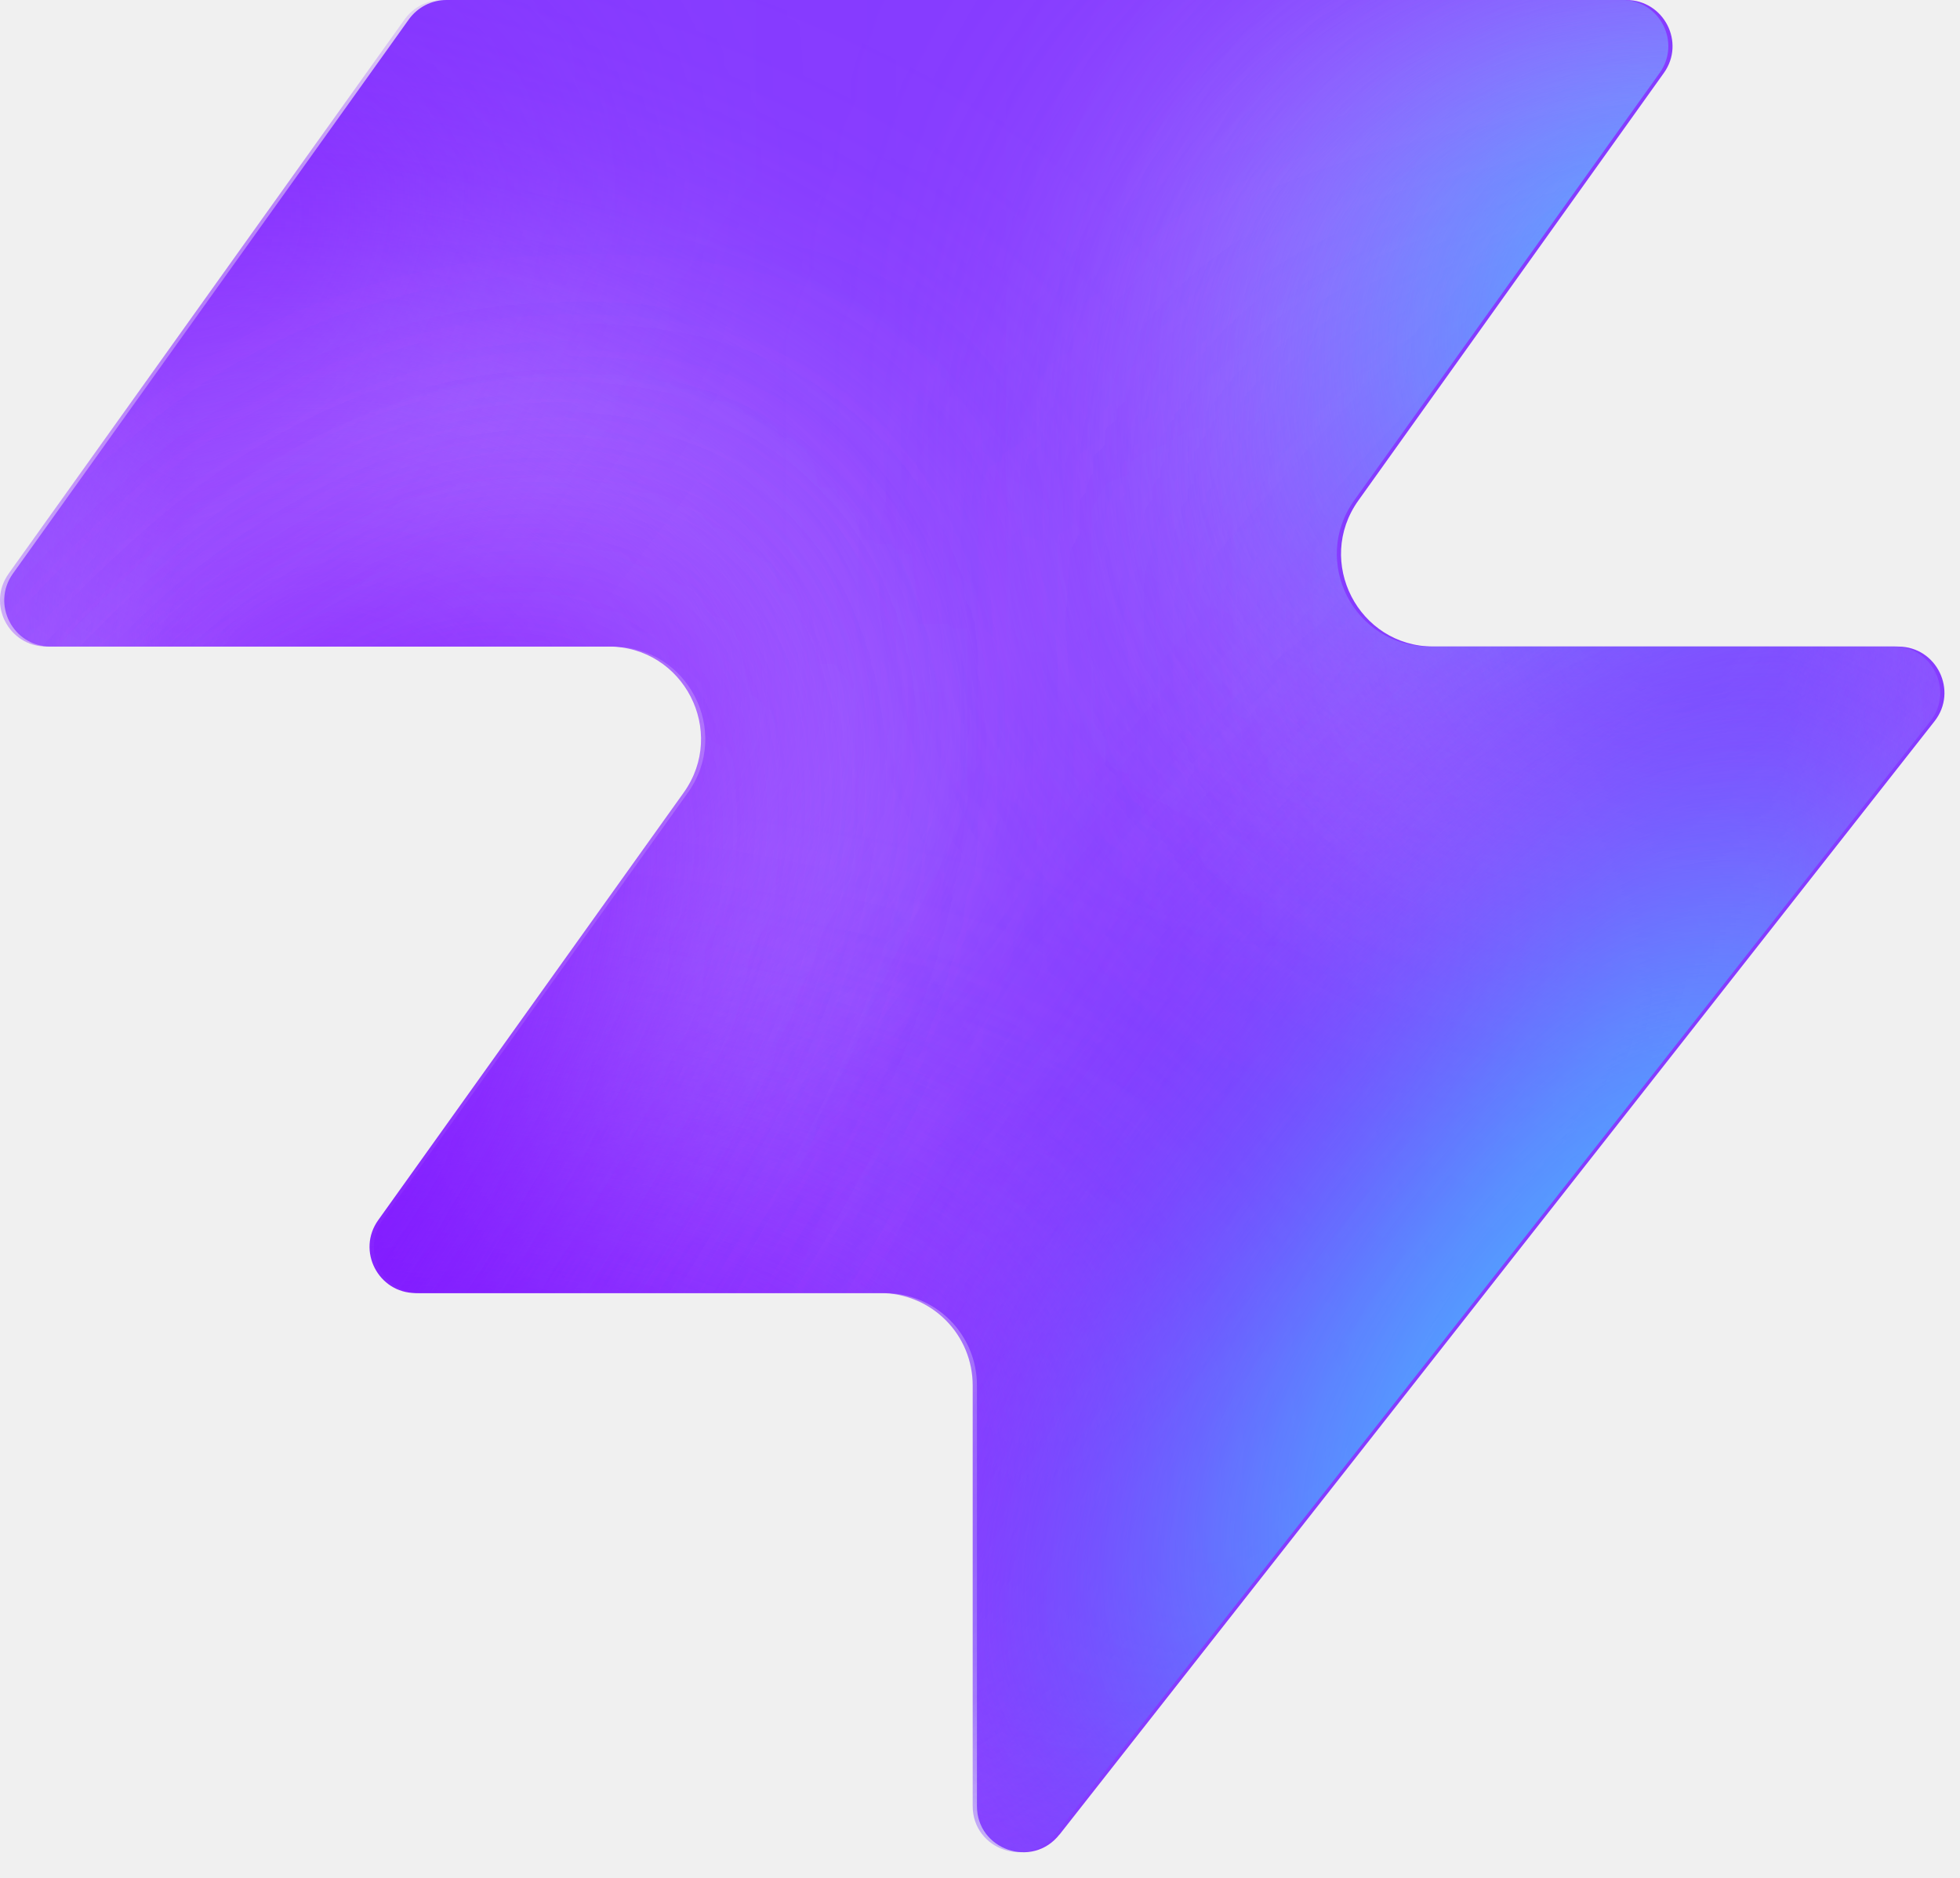
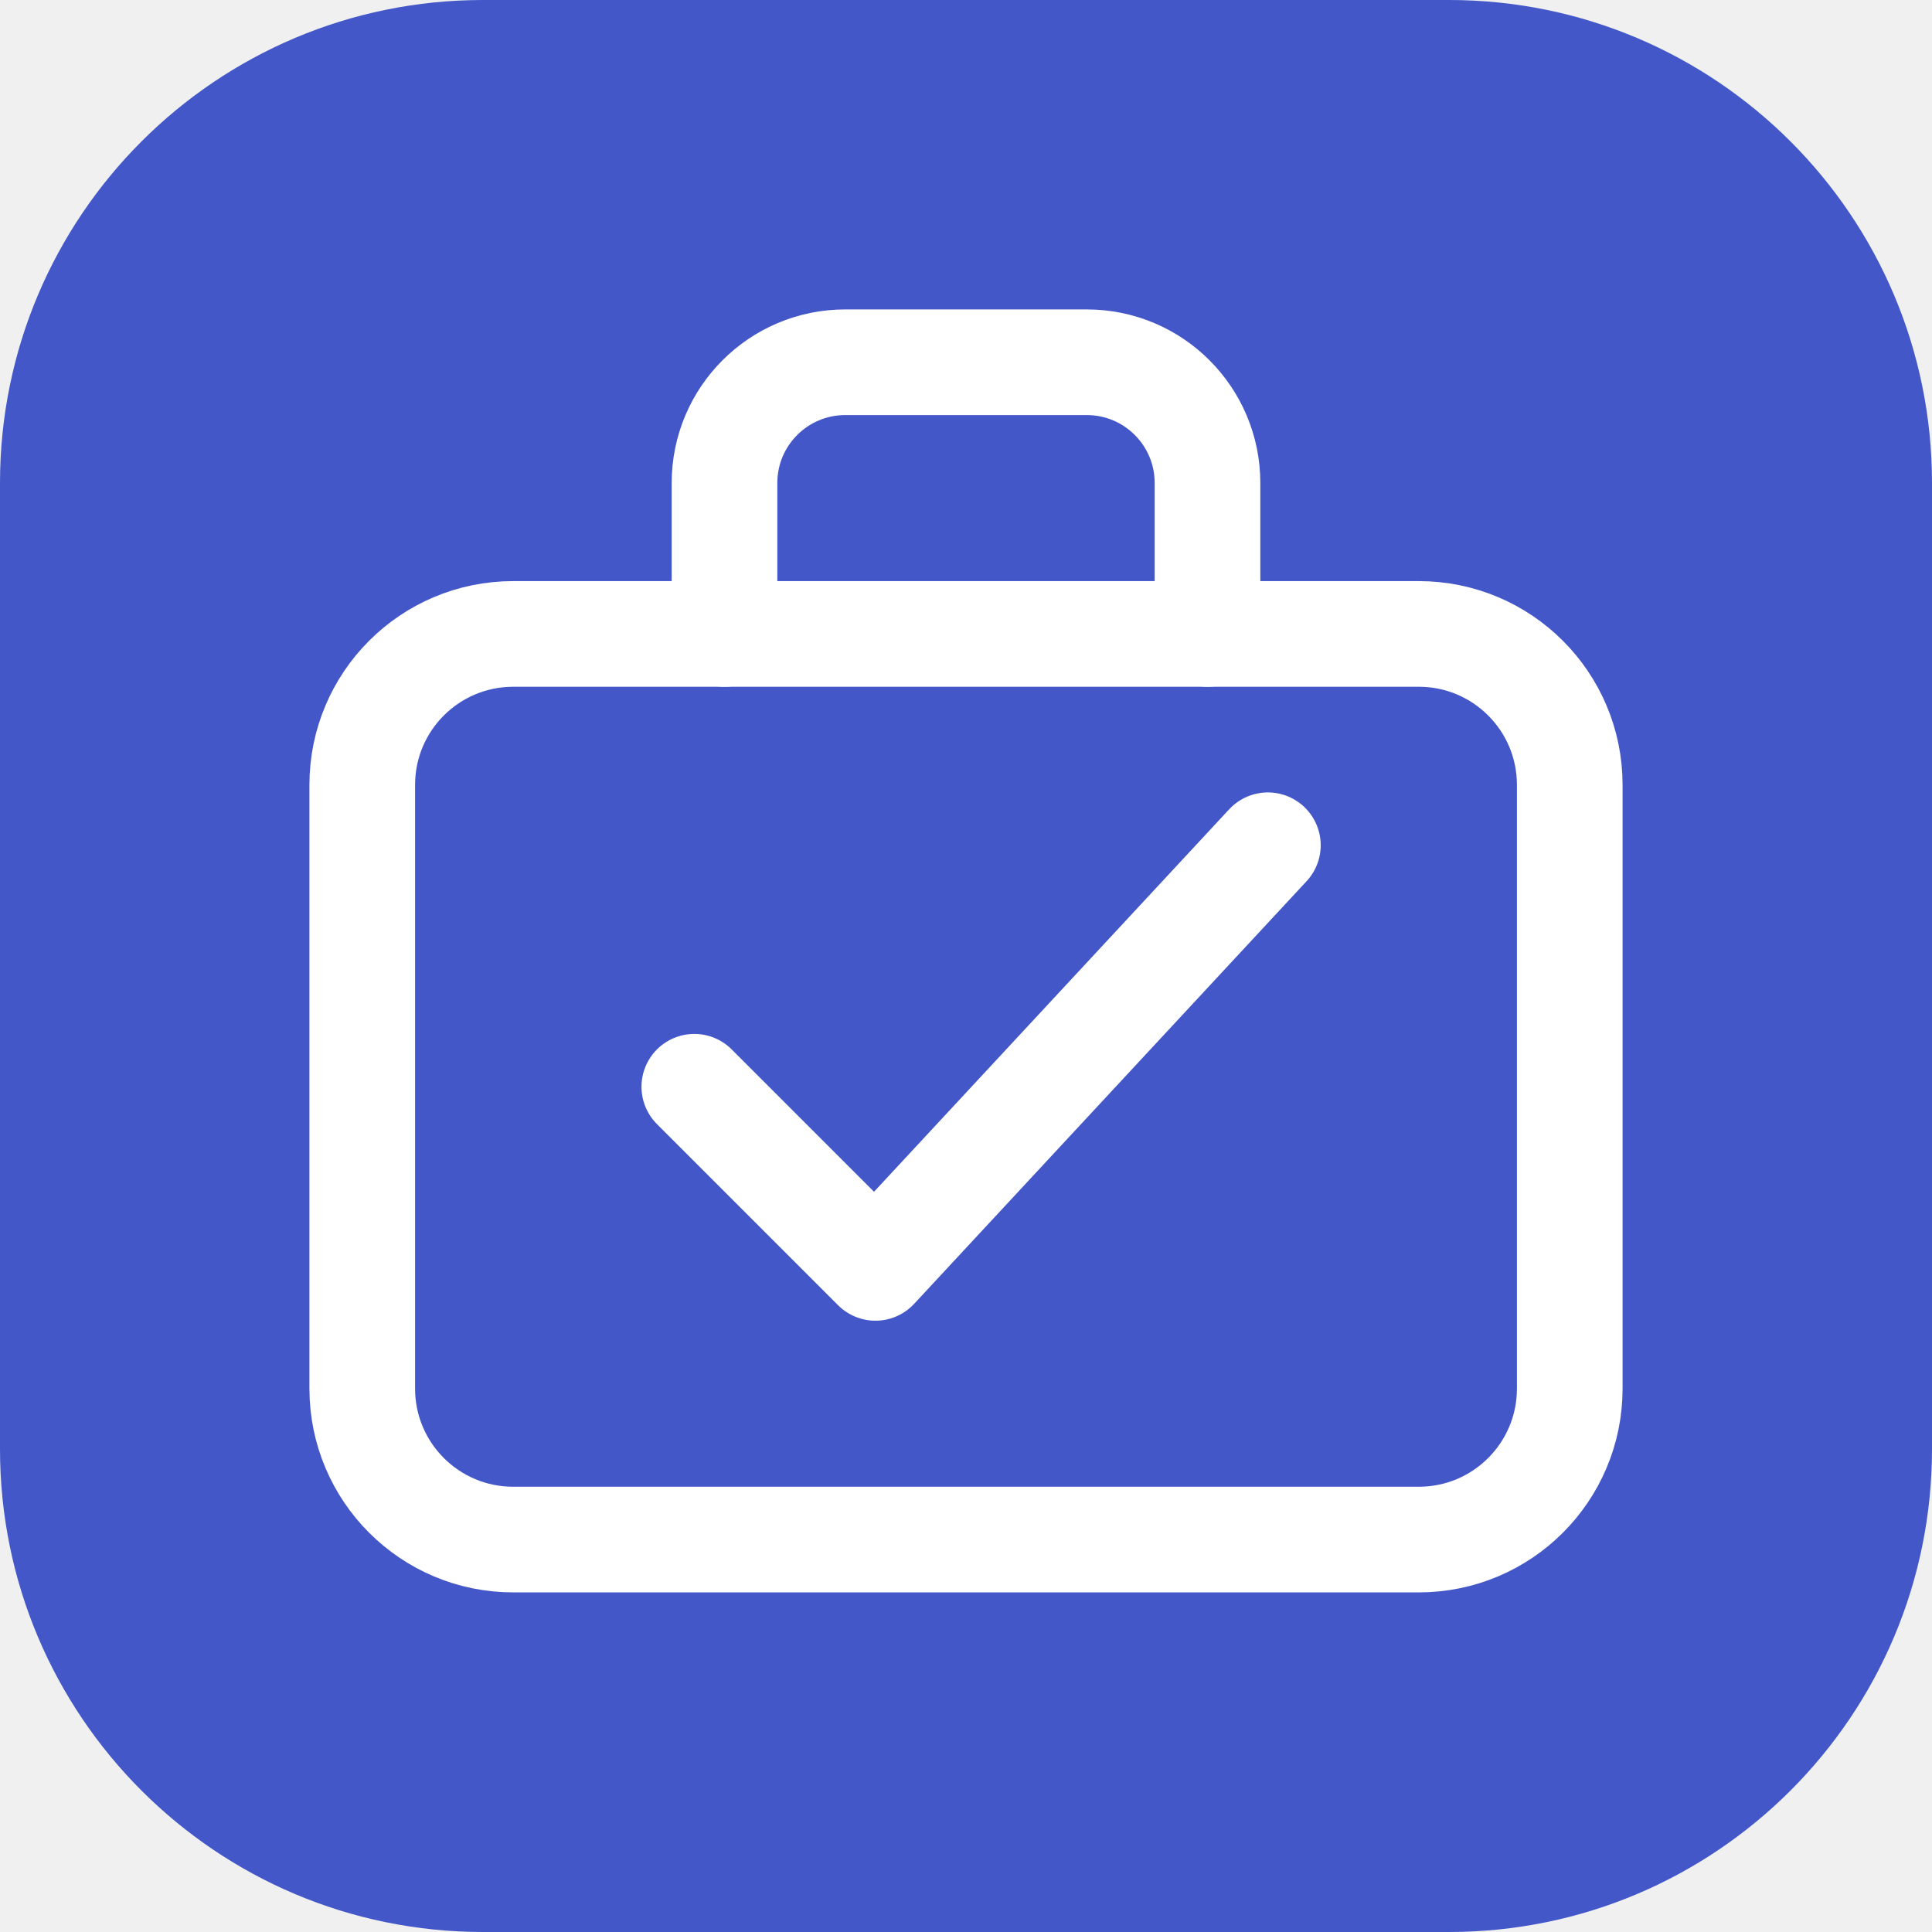
- <svg xmlns="http://www.w3.org/2000/svg" width="48" height="46" fill="none" viewBox="0 0 48 46">
-   <path fill="#863bff" d="M25.946 44.938c-.664.845-2.021.375-2.021-.698V33.937a2.26 2.26 0 0 0-2.262-2.262H10.287c-.92 0-1.456-1.04-.92-1.788l7.48-10.471c1.07-1.497 0-3.578-1.842-3.578H1.237c-.92 0-1.456-1.04-.92-1.788L10.013.474c.214-.297.556-.474.92-.474h28.894c.92 0 1.456 1.04.92 1.788l-7.48 10.471c-1.07 1.498 0 3.579 1.842 3.579h11.377c.943 0 1.473 1.088.89 1.83L25.947 44.94z" style="fill:#863bff;fill:color(display-p3 .525 .23 1);fill-opacity:1" />
-   <mask id="a" width="48" height="46" x="0" y="0" maskUnits="userSpaceOnUse" style="mask-type:alpha">
-     <path fill="#000" d="M25.842 44.938c-.664.844-2.021.375-2.021-.698V33.937a2.26 2.26 0 0 0-2.262-2.262H10.183c-.92 0-1.456-1.04-.92-1.788l7.48-10.471c1.07-1.498 0-3.579-1.842-3.579H1.133c-.92 0-1.456-1.04-.92-1.787L9.91.473c.214-.297.556-.474.92-.474h28.894c.92 0 1.456 1.04.92 1.788l-7.48 10.471c-1.07 1.498 0 3.578 1.842 3.578h11.377c.943 0 1.473 1.088.89 1.832L25.843 44.94z" style="fill:#000;fill-opacity:1" />
-   </mask>
-   <g mask="url(#a)">
-     <g filter="url(#b)">
-       <ellipse cx="5.508" cy="14.704" fill="#ede6ff" rx="5.508" ry="14.704" style="fill:#ede6ff;fill:color(display-p3 .927 .903 1);fill-opacity:1" transform="matrix(.00324 1 1 -.00324 -4.47 31.516)" />
-     </g>
-     <g filter="url(#c)">
-       <ellipse cx="10.399" cy="29.851" fill="#ede6ff" rx="10.399" ry="29.851" style="fill:#ede6ff;fill:color(display-p3 .927 .903 1);fill-opacity:1" transform="matrix(.00324 1 1 -.00324 -39.328 7.883)" />
-     </g>
-     <g filter="url(#d)">
-       <ellipse cx="5.508" cy="30.487" fill="#7e14ff" rx="5.508" ry="30.487" style="fill:#7e14ff;fill:color(display-p3 .492 .077 1);fill-opacity:1" transform="rotate(89.814 -25.913 -14.639)scale(1 -1)" />
-     </g>
-     <g filter="url(#e)">
-       <ellipse cx="5.508" cy="30.599" fill="#7e14ff" rx="5.508" ry="30.599" style="fill:#7e14ff;fill:color(display-p3 .492 .077 1);fill-opacity:1" transform="rotate(89.814 -32.644 -3.334)scale(1 -1)" />
-     </g>
-     <g filter="url(#f)">
-       <ellipse cx="5.508" cy="30.599" fill="#7e14ff" rx="5.508" ry="30.599" style="fill:#7e14ff;fill:color(display-p3 .492 .077 1);fill-opacity:1" transform="matrix(.00324 1 1 -.00324 -34.34 30.47)" />
-     </g>
-     <g filter="url(#g)">
-       <ellipse cx="14.072" cy="22.078" fill="#ede6ff" rx="14.072" ry="22.078" style="fill:#ede6ff;fill:color(display-p3 .927 .903 1);fill-opacity:1" transform="rotate(93.35 24.506 48.493)scale(-1 1)" />
-     </g>
-     <g filter="url(#h)">
-       <ellipse cx="3.47" cy="21.501" fill="#7e14ff" rx="3.47" ry="21.501" style="fill:#7e14ff;fill:color(display-p3 .492 .077 1);fill-opacity:1" transform="rotate(89.009 28.708 47.59)scale(-1 1)" />
-     </g>
-     <g filter="url(#i)">
-       <ellipse cx="3.47" cy="21.501" fill="#7e14ff" rx="3.47" ry="21.501" style="fill:#7e14ff;fill:color(display-p3 .492 .077 1);fill-opacity:1" transform="rotate(89.009 28.708 47.59)scale(-1 1)" />
-     </g>
-     <g filter="url(#j)">
-       <ellipse cx=".387" cy="8.972" fill="#7e14ff" rx="4.407" ry="29.108" style="fill:#7e14ff;fill:color(display-p3 .492 .077 1);fill-opacity:1" transform="rotate(39.51 .387 8.972)" />
-     </g>
-     <g filter="url(#k)">
-       <ellipse cx="47.523" cy="-6.092" fill="#7e14ff" rx="4.407" ry="29.108" style="fill:#7e14ff;fill:color(display-p3 .492 .077 1);fill-opacity:1" transform="rotate(37.892 47.523 -6.092)" />
-     </g>
-     <g filter="url(#l)">
-       <ellipse cx="41.412" cy="6.333" fill="#47bfff" rx="5.971" ry="9.665" style="fill:#47bfff;fill:color(display-p3 .28 .748 1);fill-opacity:1" transform="rotate(37.892 41.412 6.333)" />
-     </g>
-     <g filter="url(#m)">
-       <ellipse cx="-1.879" cy="38.332" fill="#7e14ff" rx="4.407" ry="29.108" style="fill:#7e14ff;fill:color(display-p3 .492 .077 1);fill-opacity:1" transform="rotate(37.892 -1.88 38.332)" />
-     </g>
-     <g filter="url(#n)">
-       <ellipse cx="-1.879" cy="38.332" fill="#7e14ff" rx="4.407" ry="29.108" style="fill:#7e14ff;fill:color(display-p3 .492 .077 1);fill-opacity:1" transform="rotate(37.892 -1.88 38.332)" />
-     </g>
-     <g filter="url(#o)">
-       <ellipse cx="35.651" cy="29.907" fill="#7e14ff" rx="4.407" ry="29.108" style="fill:#7e14ff;fill:color(display-p3 .492 .077 1);fill-opacity:1" transform="rotate(37.892 35.651 29.907)" />
-     </g>
-     <g filter="url(#p)">
-       <ellipse cx="38.418" cy="32.4" fill="#47bfff" rx="5.971" ry="15.297" style="fill:#47bfff;fill:color(display-p3 .28 .748 1);fill-opacity:1" transform="rotate(37.892 38.418 32.4)" />
-     </g>
+ <svg xmlns="http://www.w3.org/2000/svg" viewBox="0 0 64 64">
+   <rect width="64" height="64" rx="16" fill="#4357c9" />
+   <g fill="none" stroke="#ffffff" stroke-width="3.5" stroke-linecap="round" stroke-linejoin="round">
+     <rect x="12" y="21" width="40" height="30" rx="5" />
+     <path d="M24 21v-5a4 4 0 0 1 4-4h8a4 4 0 0 1 4 4v5" />
+     <path d="m23 36 6 6 13-14" />
  </g>
-   <defs>
-     <filter id="b" width="60.045" height="41.654" x="-19.77" y="16.149" color-interpolation-filters="sRGB" filterUnits="userSpaceOnUse">
-       <feFlood flood-opacity="0" result="BackgroundImageFix" />
-       <feBlend in="SourceGraphic" in2="BackgroundImageFix" result="shape" />
-       <feGaussianBlur result="effect1_foregroundBlur_2002_17158" stdDeviation="7.659" />
-     </filter>
-     <filter id="c" width="90.34" height="51.437" x="-54.613" y="-7.533" color-interpolation-filters="sRGB" filterUnits="userSpaceOnUse">
-       <feFlood flood-opacity="0" result="BackgroundImageFix" />
-       <feBlend in="SourceGraphic" in2="BackgroundImageFix" result="shape" />
-       <feGaussianBlur result="effect1_foregroundBlur_2002_17158" stdDeviation="7.659" />
-     </filter>
-     <filter id="d" width="79.355" height="29.4" x="-49.64" y="2.03" color-interpolation-filters="sRGB" filterUnits="userSpaceOnUse">
-       <feFlood flood-opacity="0" result="BackgroundImageFix" />
-       <feBlend in="SourceGraphic" in2="BackgroundImageFix" result="shape" />
-       <feGaussianBlur result="effect1_foregroundBlur_2002_17158" stdDeviation="4.596" />
-     </filter>
-     <filter id="e" width="79.579" height="29.4" x="-45.045" y="20.029" color-interpolation-filters="sRGB" filterUnits="userSpaceOnUse">
-       <feFlood flood-opacity="0" result="BackgroundImageFix" />
-       <feBlend in="SourceGraphic" in2="BackgroundImageFix" result="shape" />
-       <feGaussianBlur result="effect1_foregroundBlur_2002_17158" stdDeviation="4.596" />
-     </filter>
-     <filter id="f" width="79.579" height="29.4" x="-43.513" y="21.178" color-interpolation-filters="sRGB" filterUnits="userSpaceOnUse">
-       <feFlood flood-opacity="0" result="BackgroundImageFix" />
-       <feBlend in="SourceGraphic" in2="BackgroundImageFix" result="shape" />
-       <feGaussianBlur result="effect1_foregroundBlur_2002_17158" stdDeviation="4.596" />
-     </filter>
-     <filter id="g" width="74.749" height="58.852" x="15.756" y="-17.901" color-interpolation-filters="sRGB" filterUnits="userSpaceOnUse">
-       <feFlood flood-opacity="0" result="BackgroundImageFix" />
-       <feBlend in="SourceGraphic" in2="BackgroundImageFix" result="shape" />
-       <feGaussianBlur result="effect1_foregroundBlur_2002_17158" stdDeviation="7.659" />
-     </filter>
-     <filter id="h" width="61.377" height="25.362" x="23.548" y="2.284" color-interpolation-filters="sRGB" filterUnits="userSpaceOnUse">
-       <feFlood flood-opacity="0" result="BackgroundImageFix" />
-       <feBlend in="SourceGraphic" in2="BackgroundImageFix" result="shape" />
-       <feGaussianBlur result="effect1_foregroundBlur_2002_17158" stdDeviation="4.596" />
-     </filter>
-     <filter id="i" width="61.377" height="25.362" x="23.548" y="2.284" color-interpolation-filters="sRGB" filterUnits="userSpaceOnUse">
-       <feFlood flood-opacity="0" result="BackgroundImageFix" />
-       <feBlend in="SourceGraphic" in2="BackgroundImageFix" result="shape" />
-       <feGaussianBlur result="effect1_foregroundBlur_2002_17158" stdDeviation="4.596" />
-     </filter>
-     <filter id="j" width="56.045" height="63.649" x="-27.636" y="-22.853" color-interpolation-filters="sRGB" filterUnits="userSpaceOnUse">
-       <feFlood flood-opacity="0" result="BackgroundImageFix" />
-       <feBlend in="SourceGraphic" in2="BackgroundImageFix" result="shape" />
-       <feGaussianBlur result="effect1_foregroundBlur_2002_17158" stdDeviation="4.596" />
-     </filter>
-     <filter id="k" width="54.814" height="64.646" x="20.116" y="-38.415" color-interpolation-filters="sRGB" filterUnits="userSpaceOnUse">
-       <feFlood flood-opacity="0" result="BackgroundImageFix" />
-       <feBlend in="SourceGraphic" in2="BackgroundImageFix" result="shape" />
-       <feGaussianBlur result="effect1_foregroundBlur_2002_17158" stdDeviation="4.596" />
-     </filter>
-     <filter id="l" width="33.541" height="35.313" x="24.641" y="-11.323" color-interpolation-filters="sRGB" filterUnits="userSpaceOnUse">
-       <feFlood flood-opacity="0" result="BackgroundImageFix" />
-       <feBlend in="SourceGraphic" in2="BackgroundImageFix" result="shape" />
-       <feGaussianBlur result="effect1_foregroundBlur_2002_17158" stdDeviation="4.596" />
-     </filter>
-     <filter id="m" width="54.814" height="64.646" x="-29.286" y="6.009" color-interpolation-filters="sRGB" filterUnits="userSpaceOnUse">
-       <feFlood flood-opacity="0" result="BackgroundImageFix" />
-       <feBlend in="SourceGraphic" in2="BackgroundImageFix" result="shape" />
-       <feGaussianBlur result="effect1_foregroundBlur_2002_17158" stdDeviation="4.596" />
-     </filter>
-     <filter id="n" width="54.814" height="64.646" x="-29.286" y="6.009" color-interpolation-filters="sRGB" filterUnits="userSpaceOnUse">
-       <feFlood flood-opacity="0" result="BackgroundImageFix" />
-       <feBlend in="SourceGraphic" in2="BackgroundImageFix" result="shape" />
-       <feGaussianBlur result="effect1_foregroundBlur_2002_17158" stdDeviation="4.596" />
-     </filter>
-     <filter id="o" width="54.814" height="64.646" x="8.244" y="-2.416" color-interpolation-filters="sRGB" filterUnits="userSpaceOnUse">
-       <feFlood flood-opacity="0" result="BackgroundImageFix" />
-       <feBlend in="SourceGraphic" in2="BackgroundImageFix" result="shape" />
-       <feGaussianBlur result="effect1_foregroundBlur_2002_17158" stdDeviation="4.596" />
-     </filter>
-     <filter id="p" width="39.409" height="43.623" x="18.713" y="10.588" color-interpolation-filters="sRGB" filterUnits="userSpaceOnUse">
-       <feFlood flood-opacity="0" result="BackgroundImageFix" />
-       <feBlend in="SourceGraphic" in2="BackgroundImageFix" result="shape" />
-       <feGaussianBlur result="effect1_foregroundBlur_2002_17158" stdDeviation="4.596" />
-     </filter>
-   </defs>
</svg>
